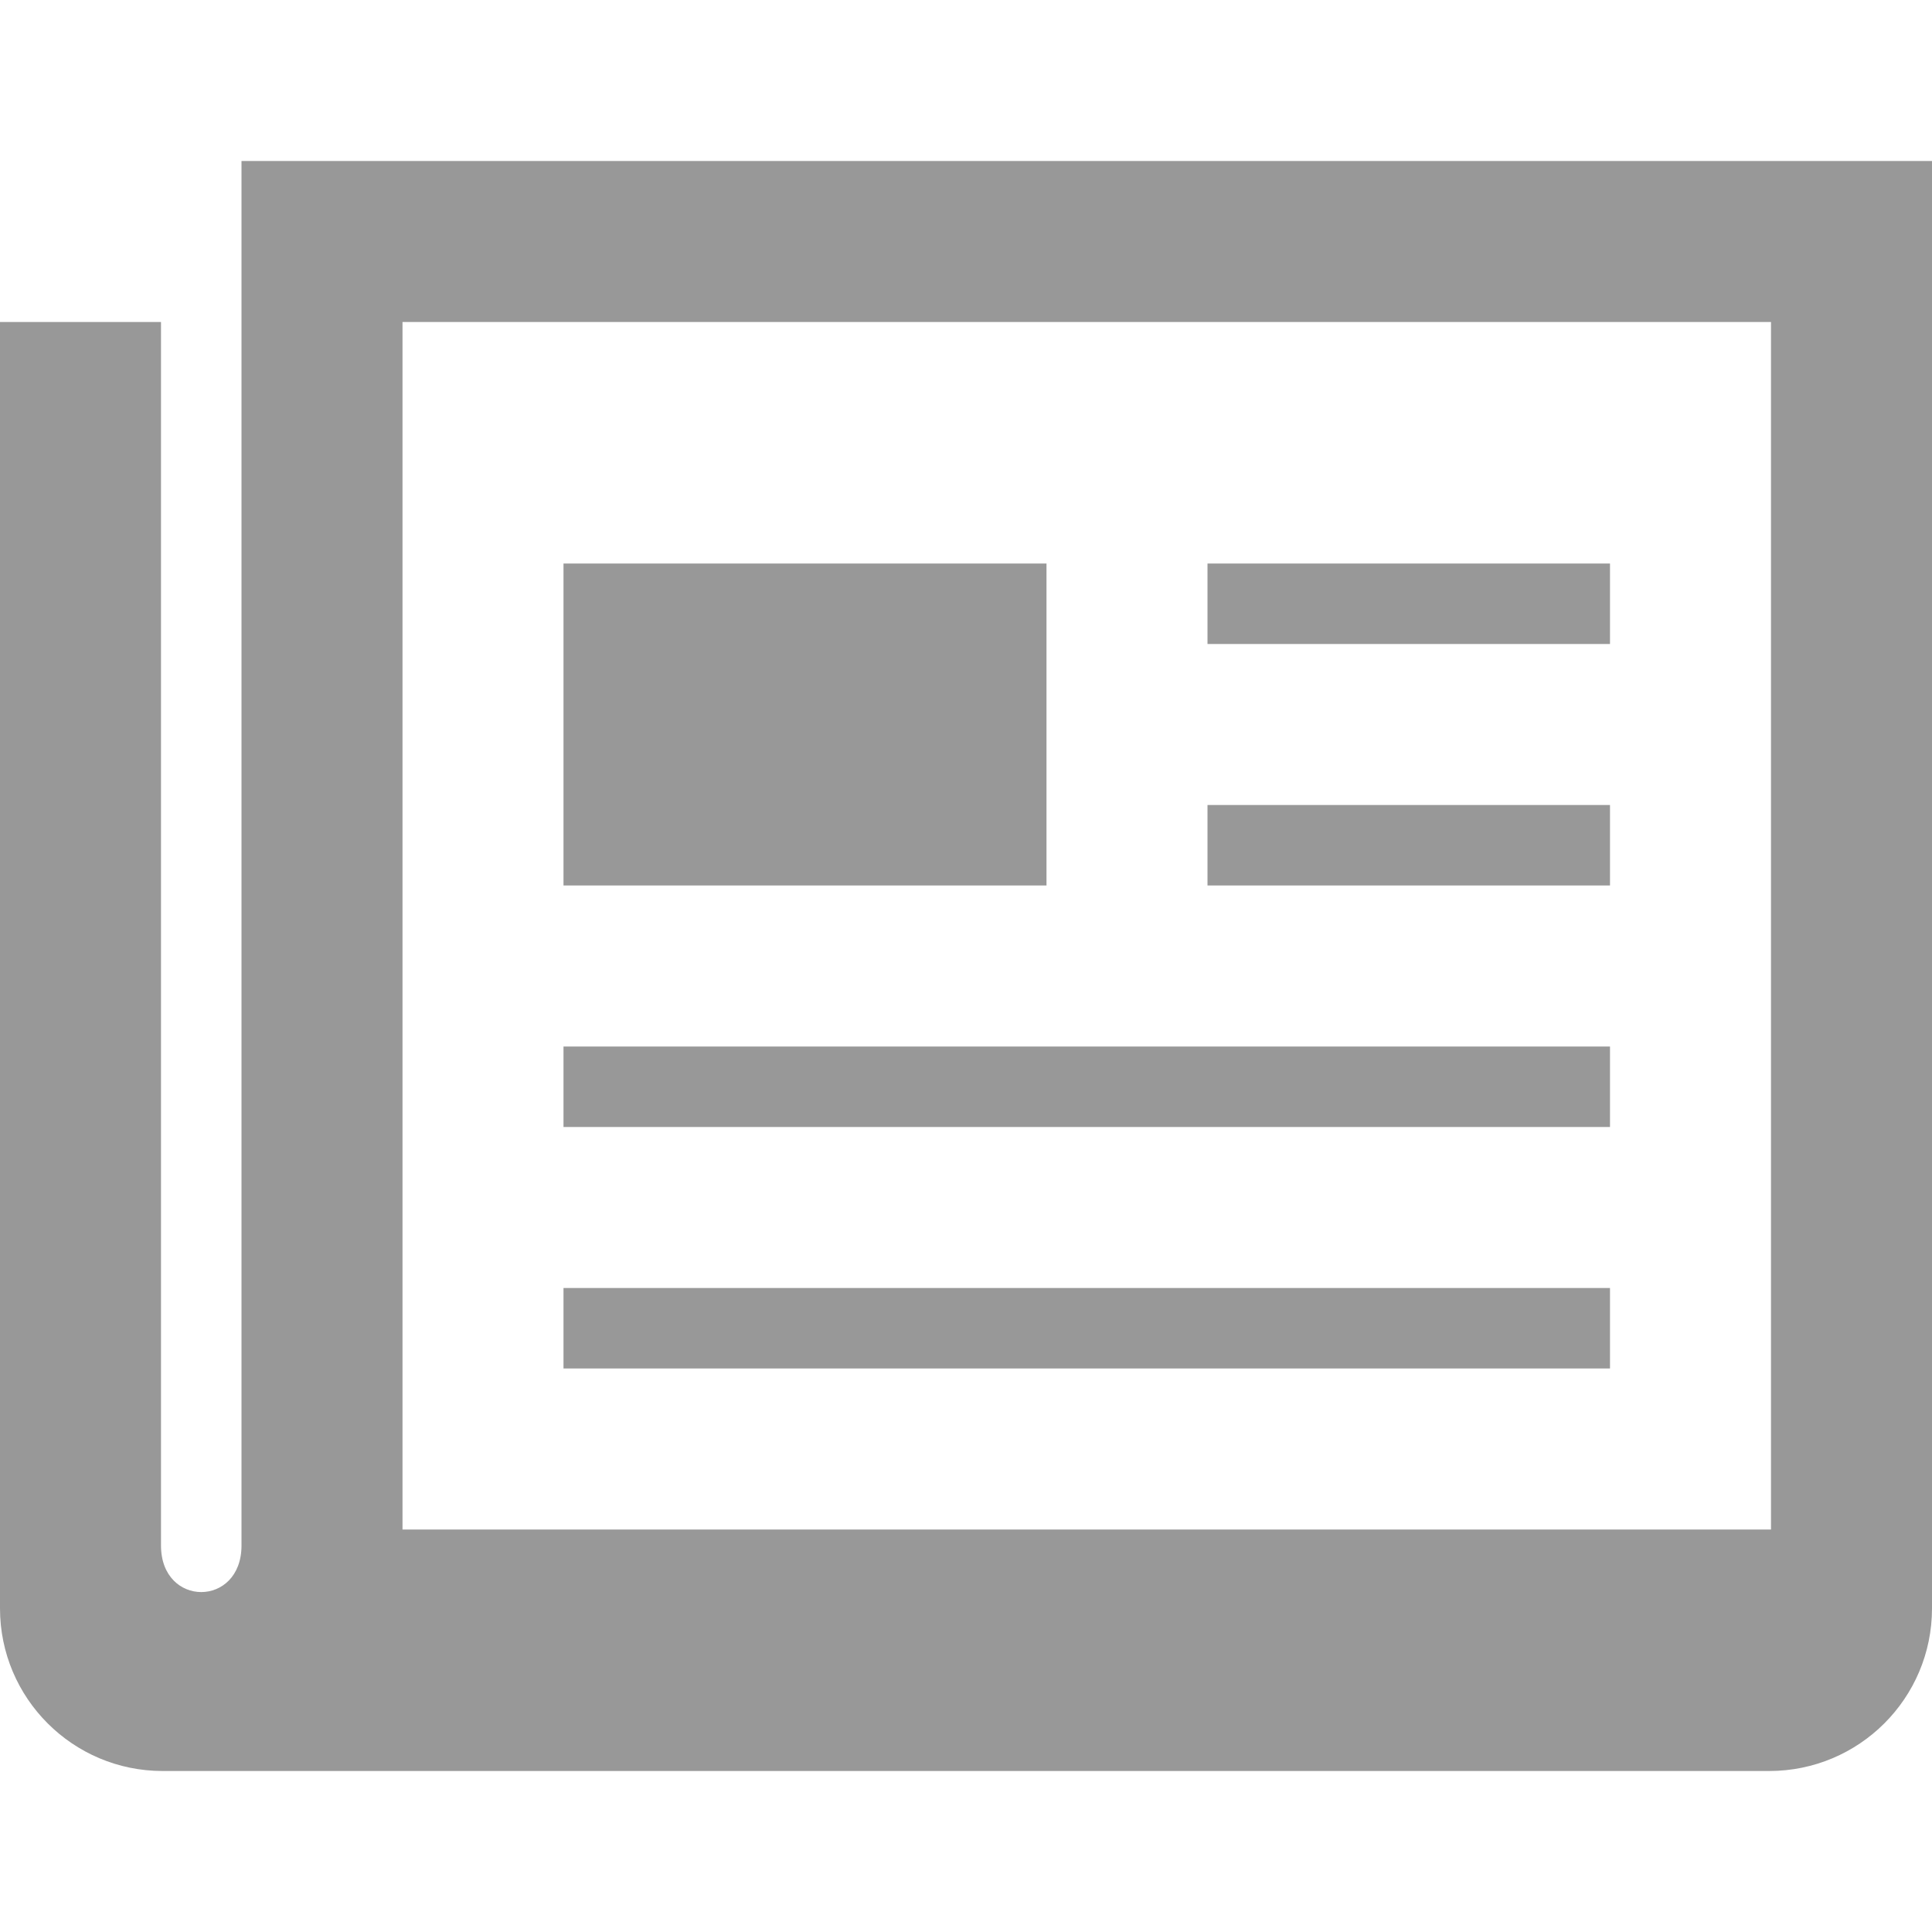
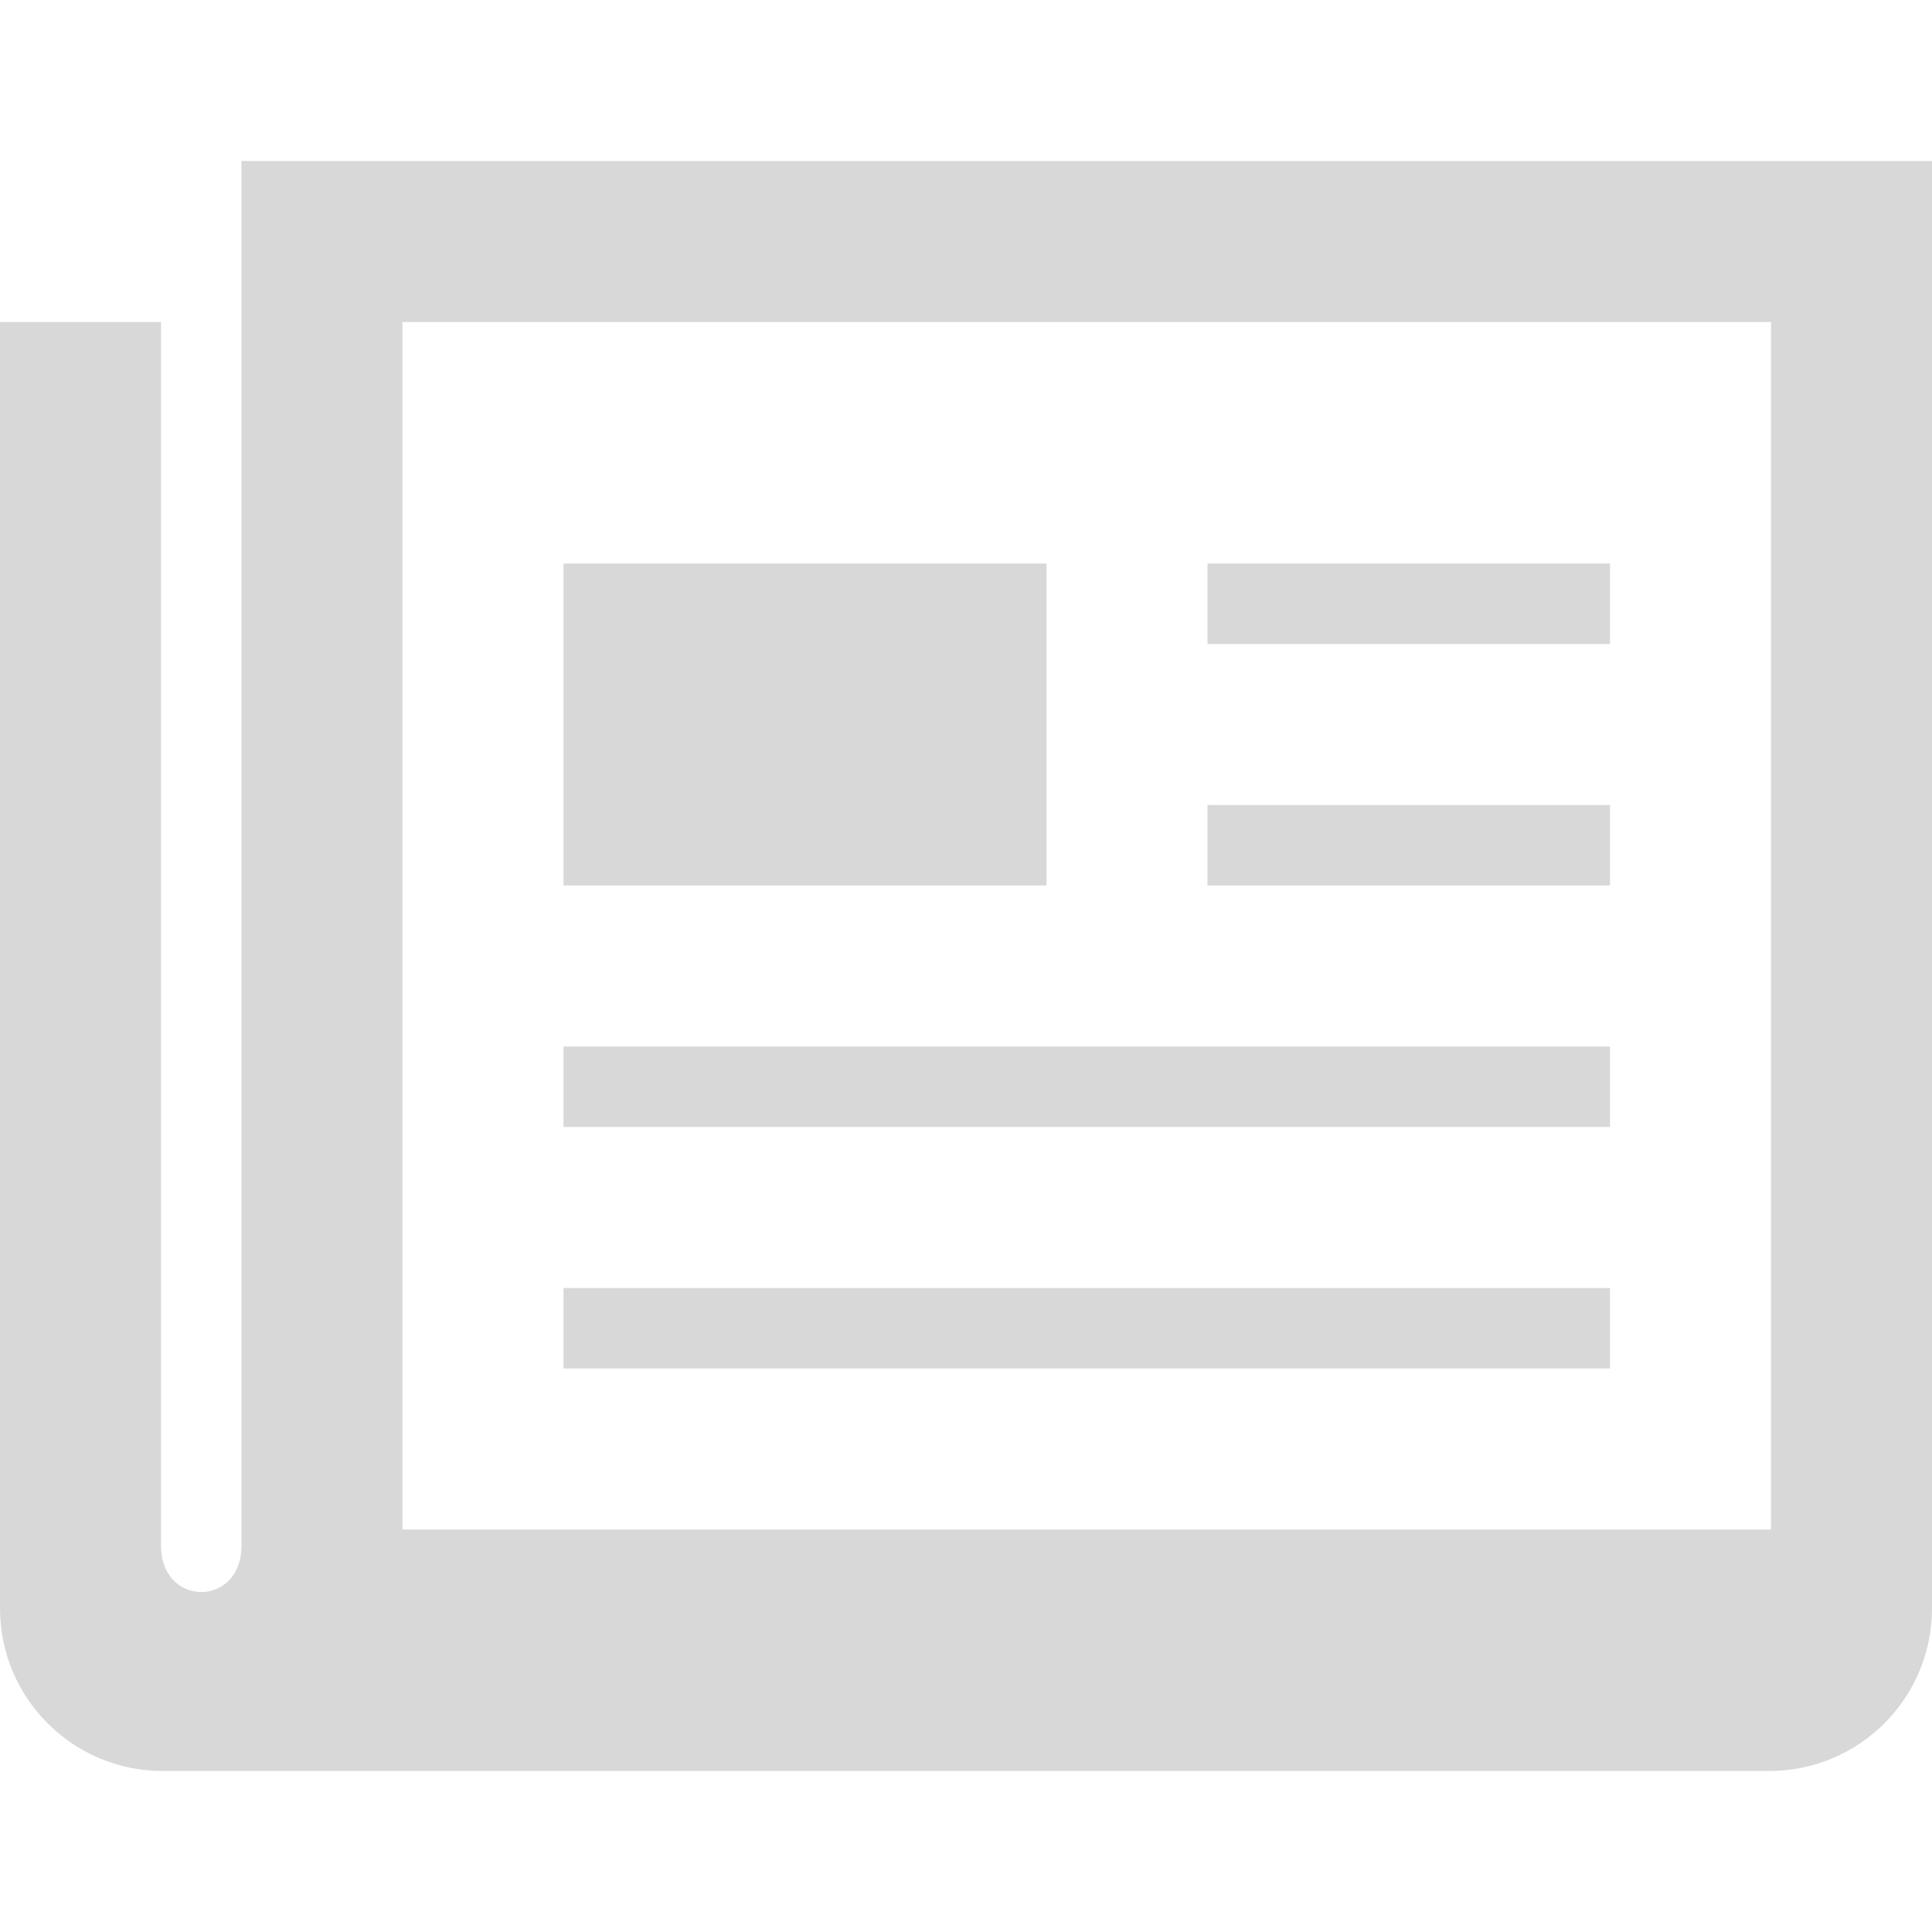
- <svg xmlns="http://www.w3.org/2000/svg" fill="#989898" width="24" height="24" viewBox="0 0 24 24">
+ <svg xmlns="http://www.w3.org/2000/svg" fill="#D8D8D8" width="24" height="24" viewBox="0 0 24 24">
  <path d="M7 16h13v1h-13v-1zm13-3h-13v1h13v-1zm0-6h-5v1h5v-1zm0 3h-5v1h5v-1zm-17-8v17.199c0 .771-1 .771-1 0v-15.199h-2v15.98c0 1.115.905 2.02 2.02 2.02h19.958c1.117 0 2.022-.904 2.022-2.02v-17.98h-21zm19 17h-17v-15h17v15zm-9-12h-6v4h6v-4z" />
</svg>
